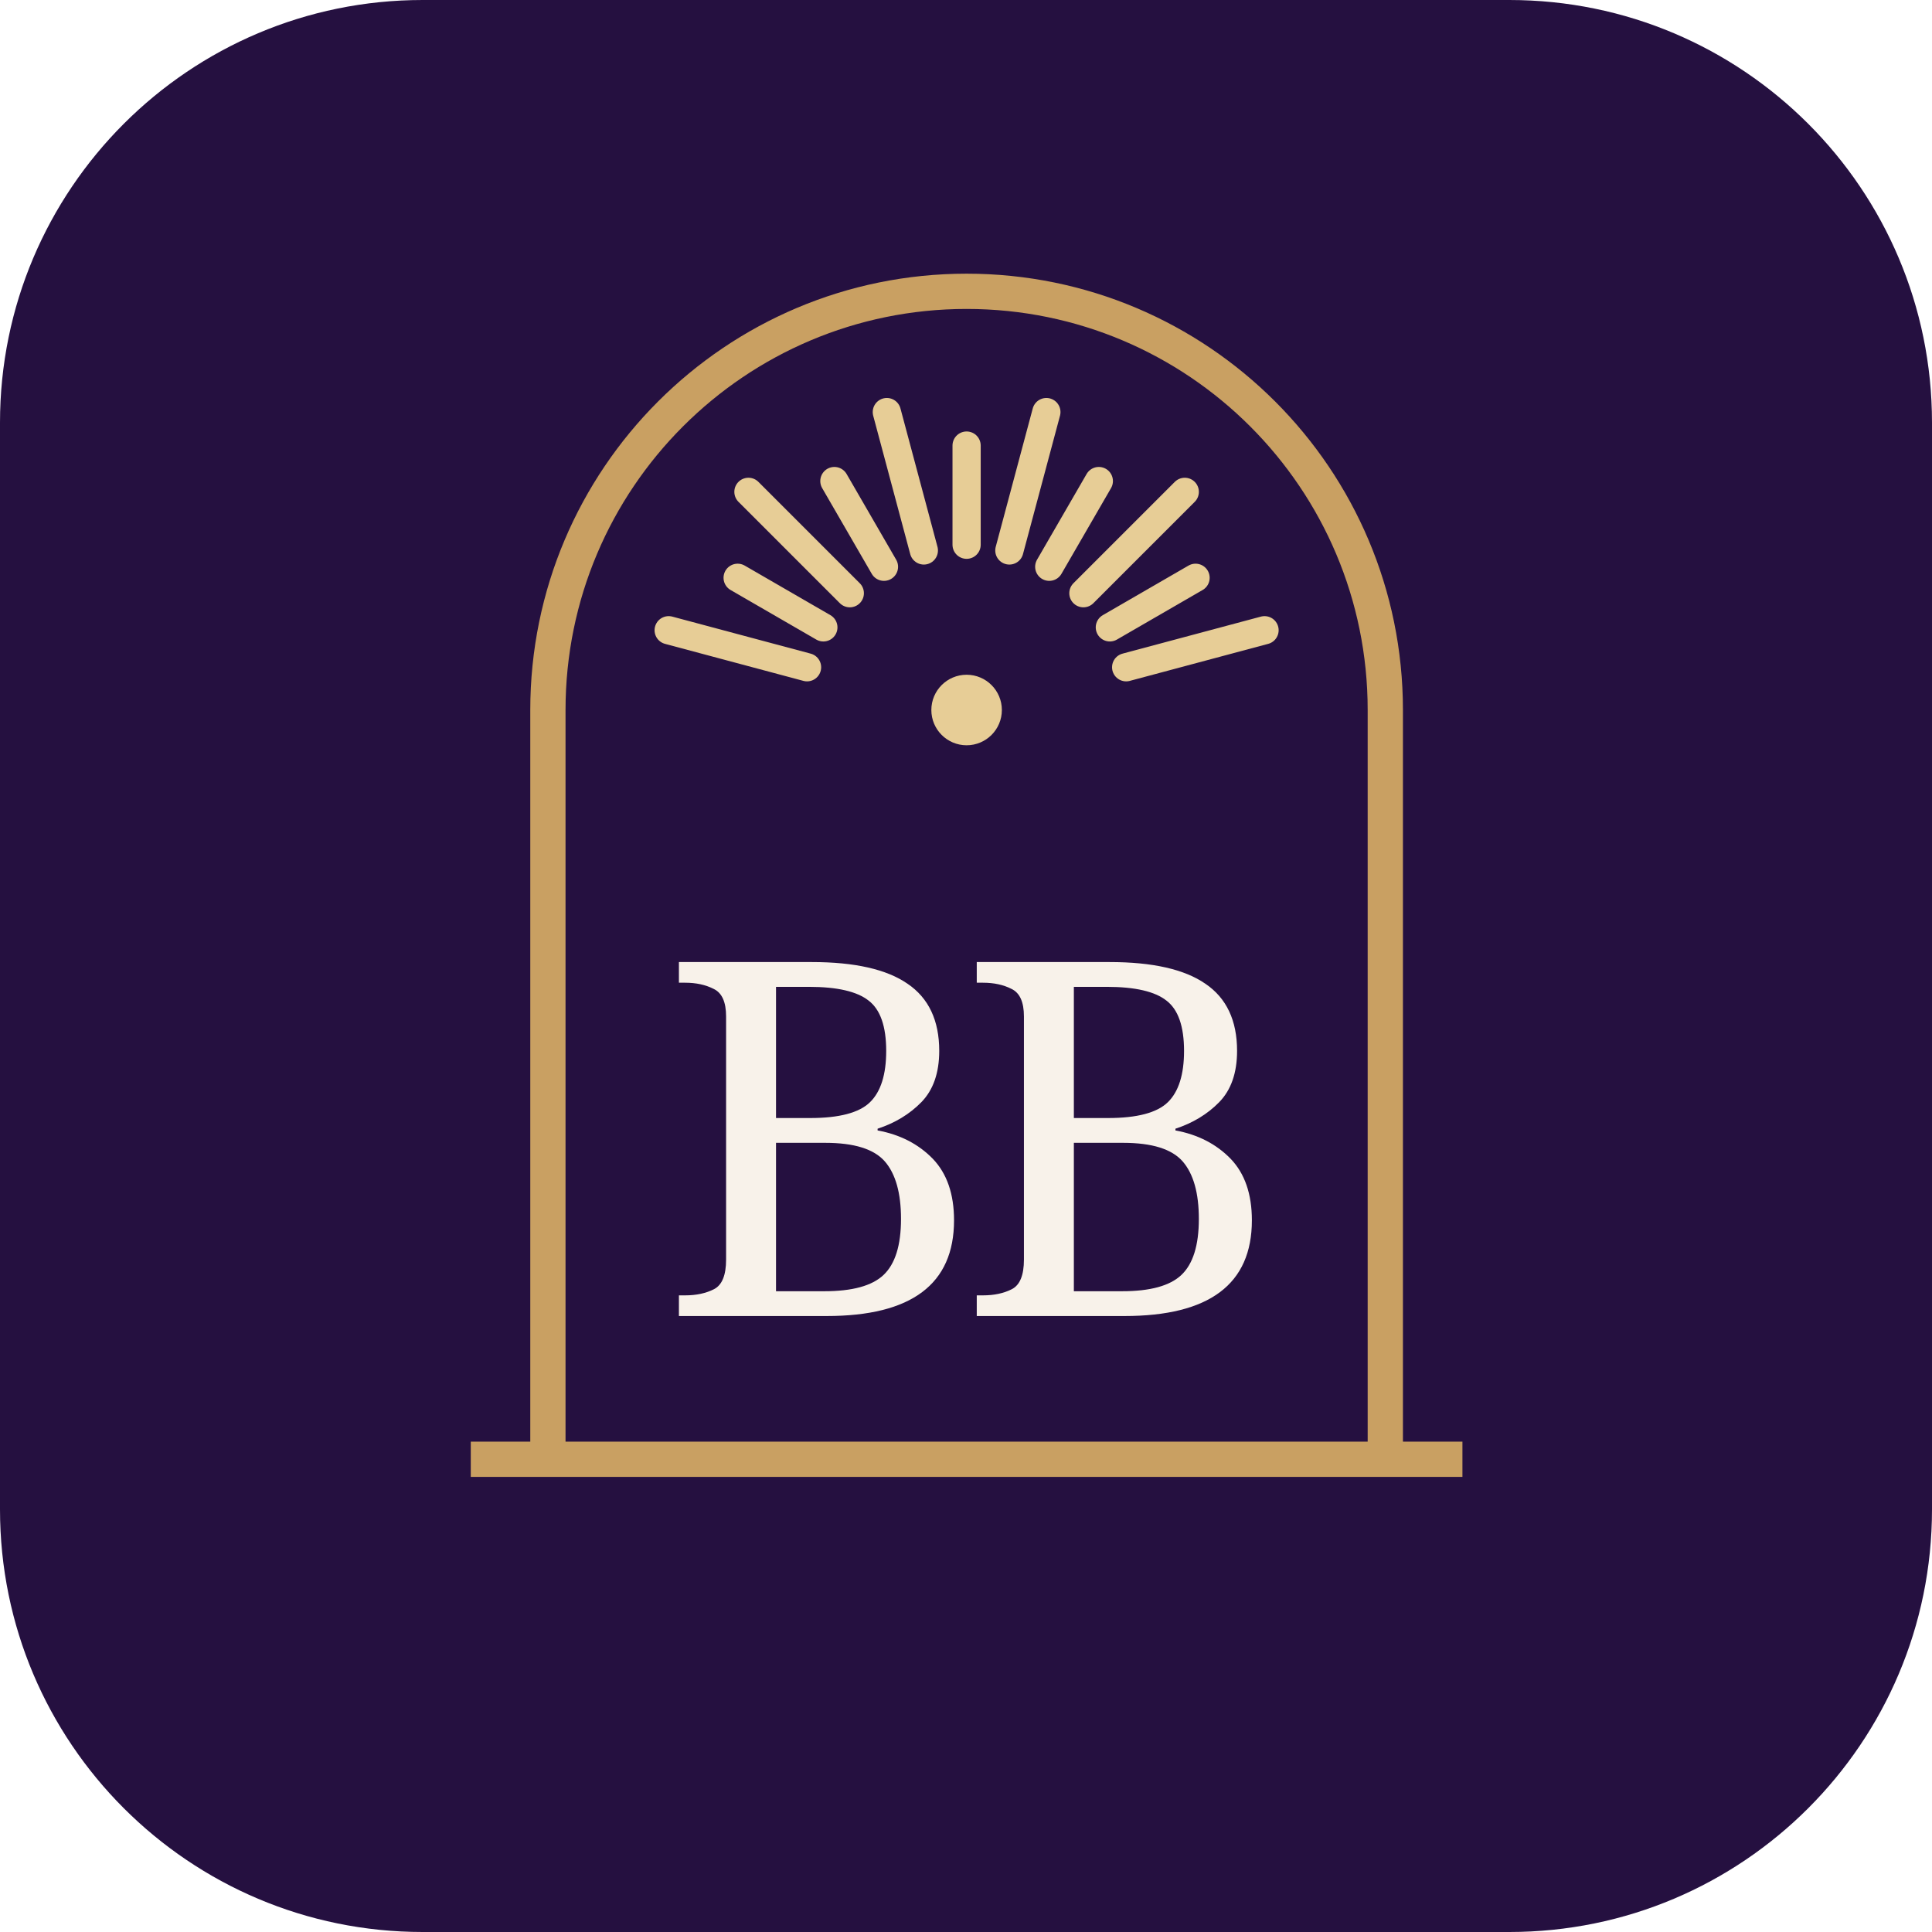
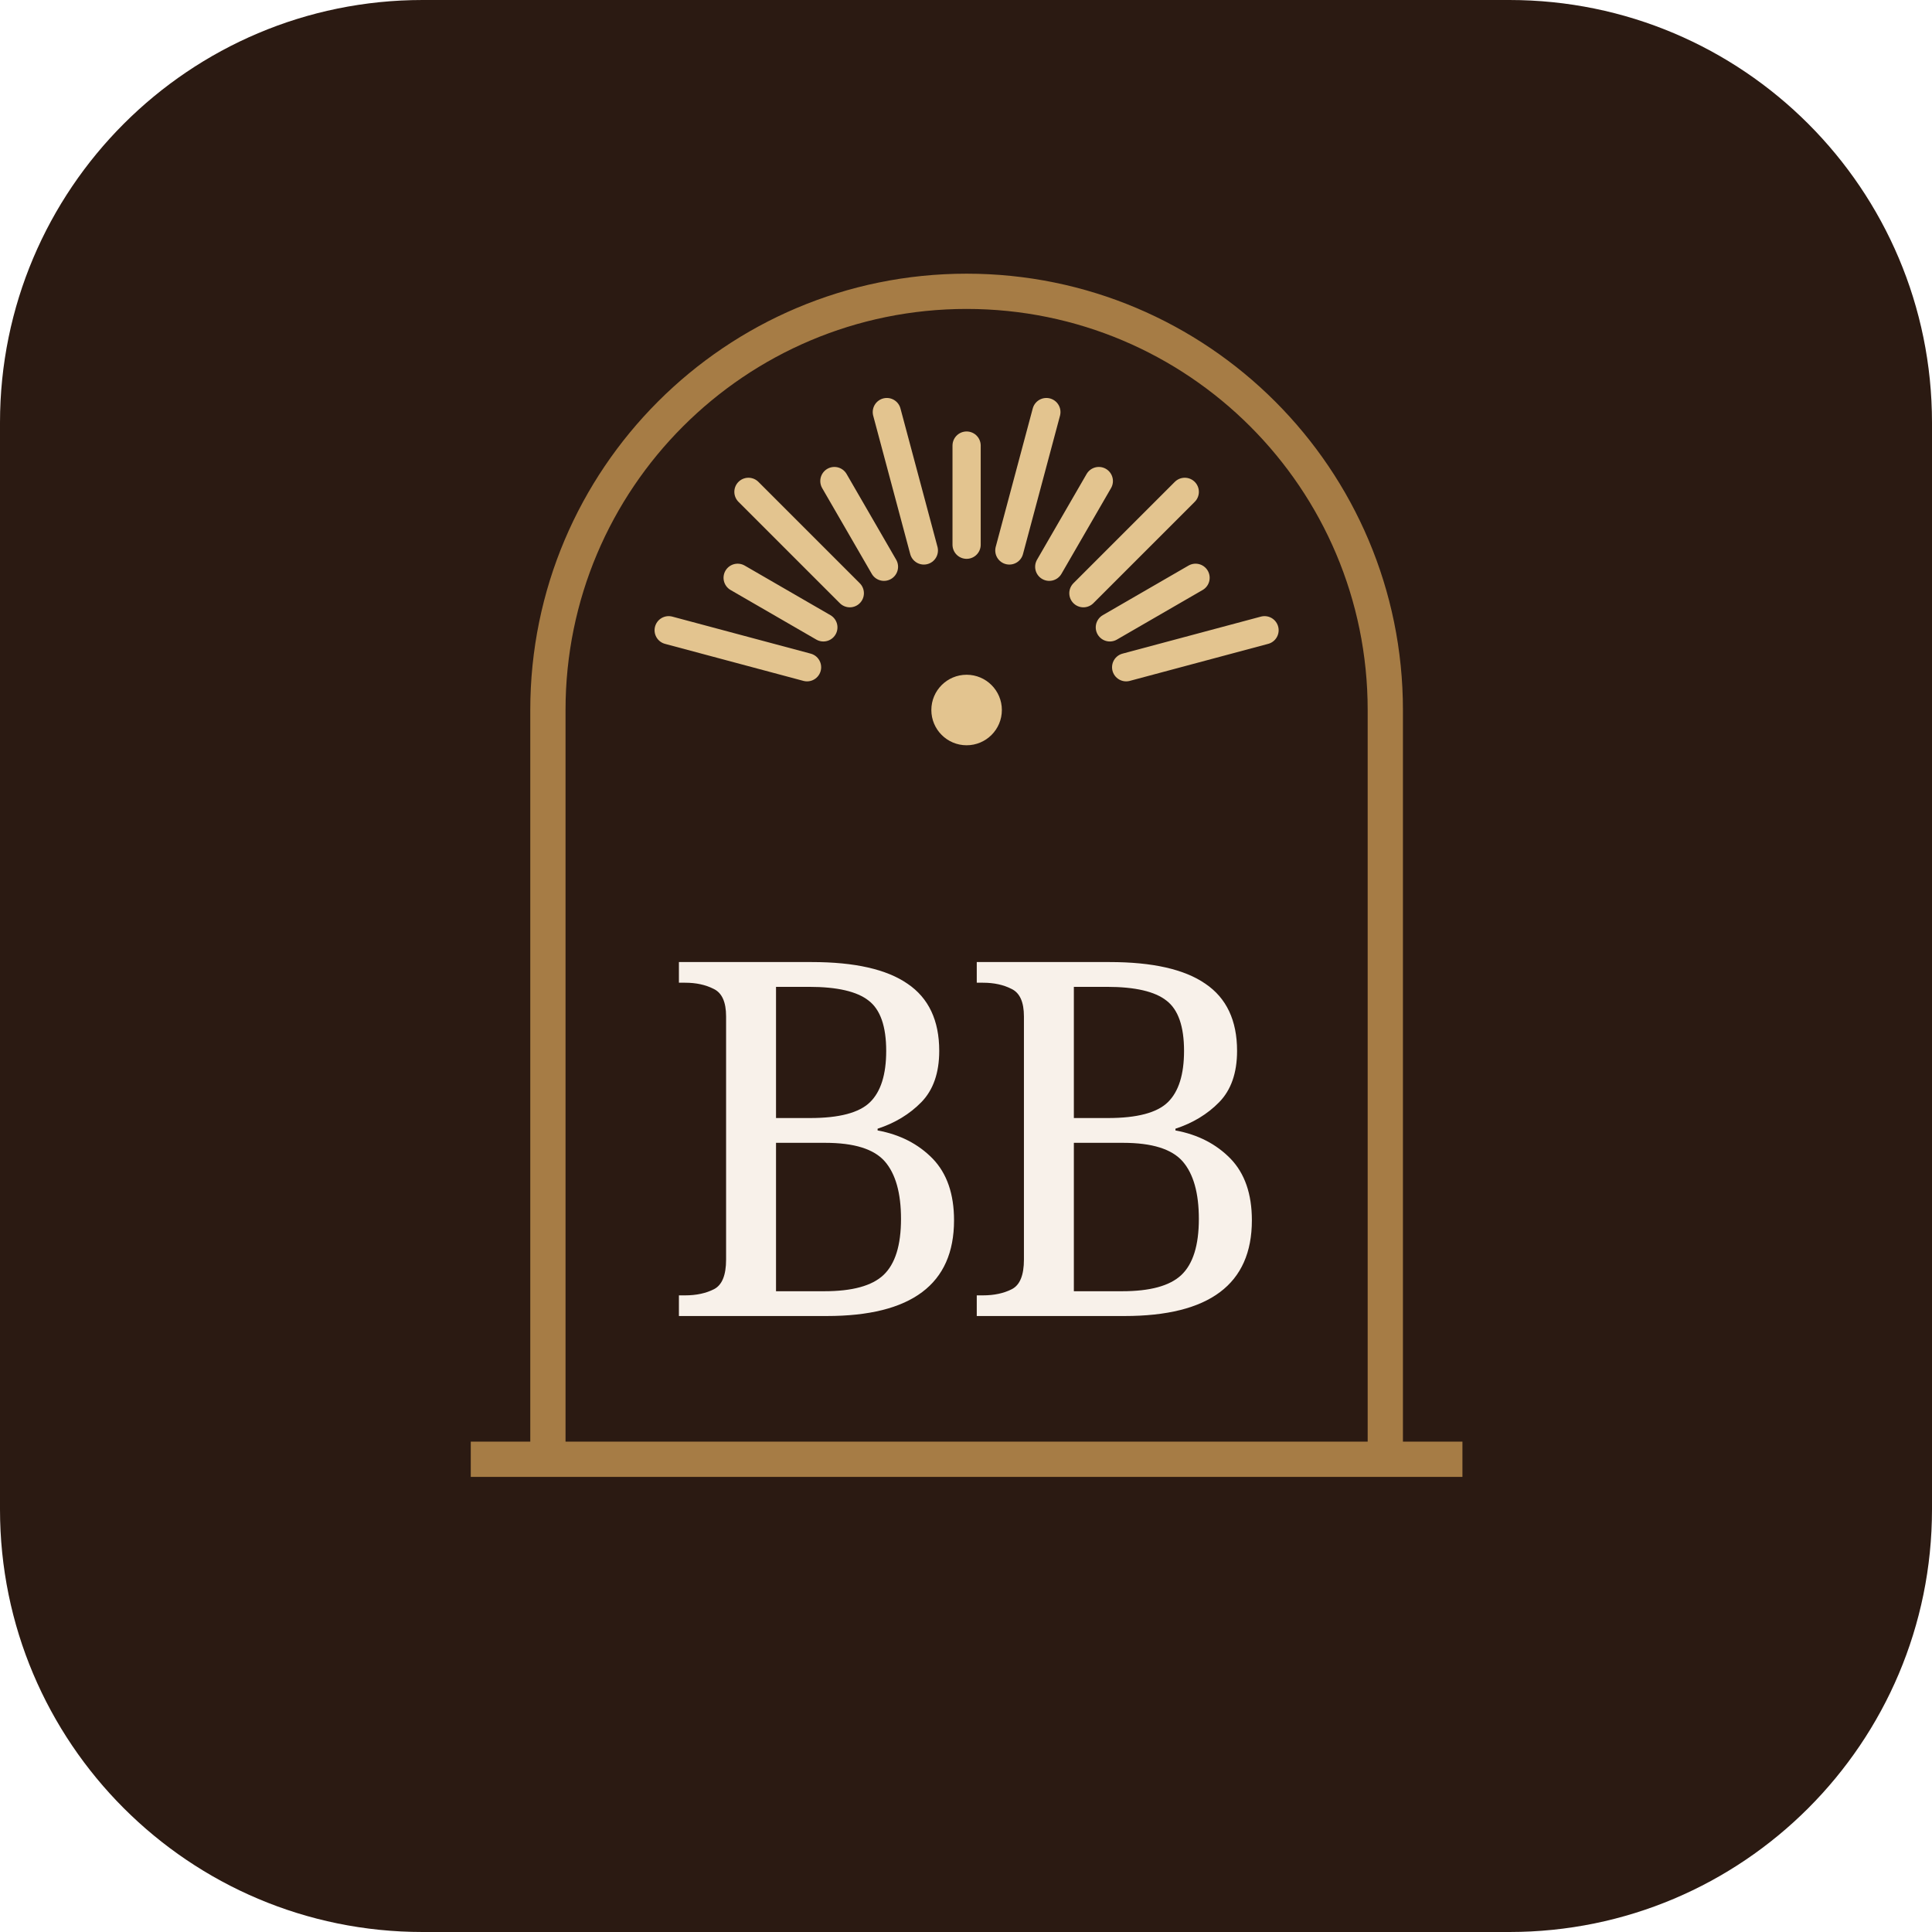
<svg xmlns="http://www.w3.org/2000/svg" viewBox="0 0 64 64">
-   <rect width="64" height="64" rx="14" fill="#251040" />
+   <rect width="64" height="64" rx="14" fill="#2B1A12" />
  <g transform="translate(14.5 6) scale(.73)">
-     <path d="M5 58V24a19 19 0 0 1 38 0v34" fill="none" stroke="#C9A062" stroke-width="1.6" />
-     <path d="M1.5 58h45" fill="none" stroke="#C9A062" stroke-width="1.6" />
-     <path d="M31.24 22.06L37.52 20.38M30.50 20.25L34.39 18.00M29.30 18.70L33.90 14.10M27.75 17.50L30.00 13.61M25.94 16.76L27.62 10.48M24.00 16.50L24.00 12.00M22.06 16.76L20.38 10.48M20.25 17.50L18.00 13.61M18.70 18.70L14.10 14.10M17.50 20.25L13.61 18.00M16.76 22.06L10.48 20.38" fill="none" stroke="#E7CD96" stroke-width="1.28" stroke-linecap="round" />
-     <circle cx="24" cy="24" r="1.6" fill="#E7CD96" />
-     <text x="24.2" y="51.5" text-anchor="middle" font-family="'Bodoni Moda', Didot, 'Bodoni 72', Georgia, serif" font-size="22.5" letter-spacing="-1.2" fill="#F8F2EA">BB</text>
+     <path d="M5 58V24a19 19 0 0 1 38 0v34" fill="none" stroke="#A67C45" stroke-width="1.6" />
+     <path d="M1.5 58h45" fill="none" stroke="#A67C45" stroke-width="1.6" />
+     <path d="M31.24 22.06L37.52 20.38M30.50 20.25L34.39 18.00M29.30 18.70L33.90 14.10M27.75 17.50L30.00 13.61M25.94 16.76L27.62 10.48M24.00 16.50L24.00 12.00M22.06 16.76L20.38 10.48M20.25 17.50L18.00 13.61M18.70 18.70L14.10 14.10M17.50 20.25L13.61 18.00M16.76 22.06L10.48 20.38" fill="none" stroke="#E3C48F" stroke-width="1.28" stroke-linecap="round" />
+     <circle cx="24" cy="24" r="1.6" fill="#E3C48F" />
+     <text x="24.2" y="51.5" text-anchor="middle" font-family="'Bodoni Moda', Didot, 'Bodoni 72', Georgia, serif" font-size="22.5" letter-spacing="-1.2" fill="#F8F1EA">BB</text>
  </g>
</svg>
